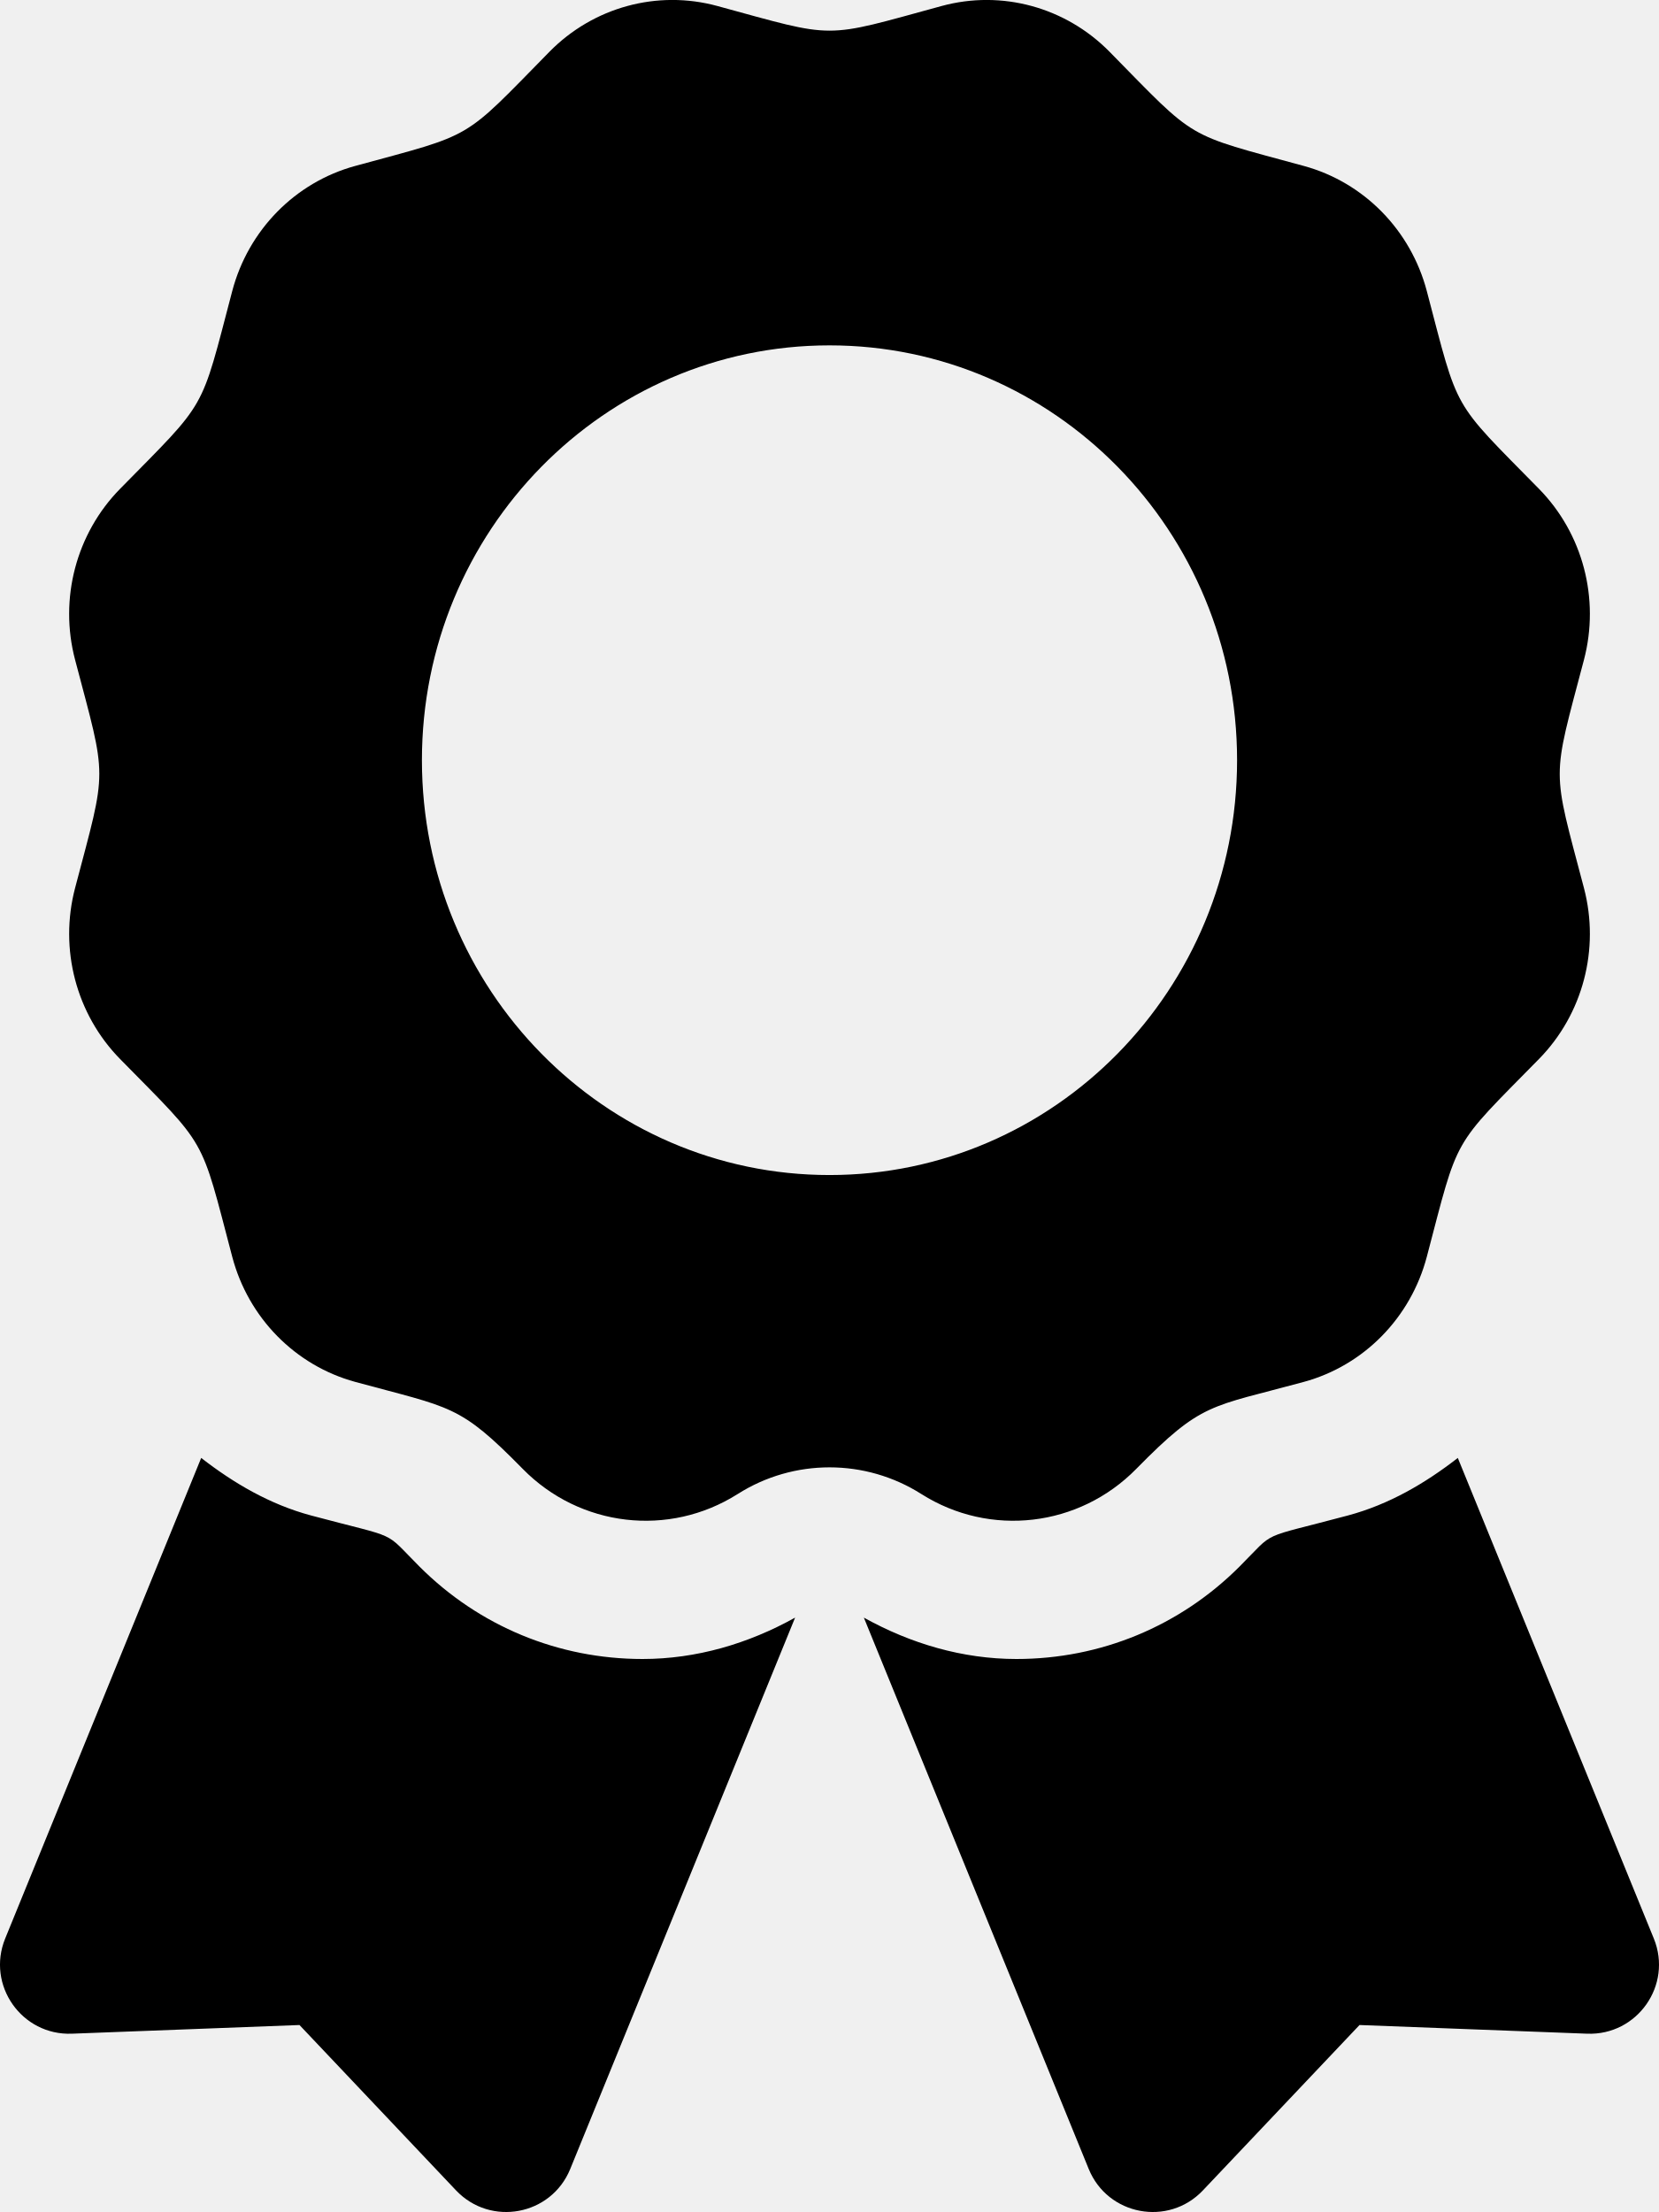
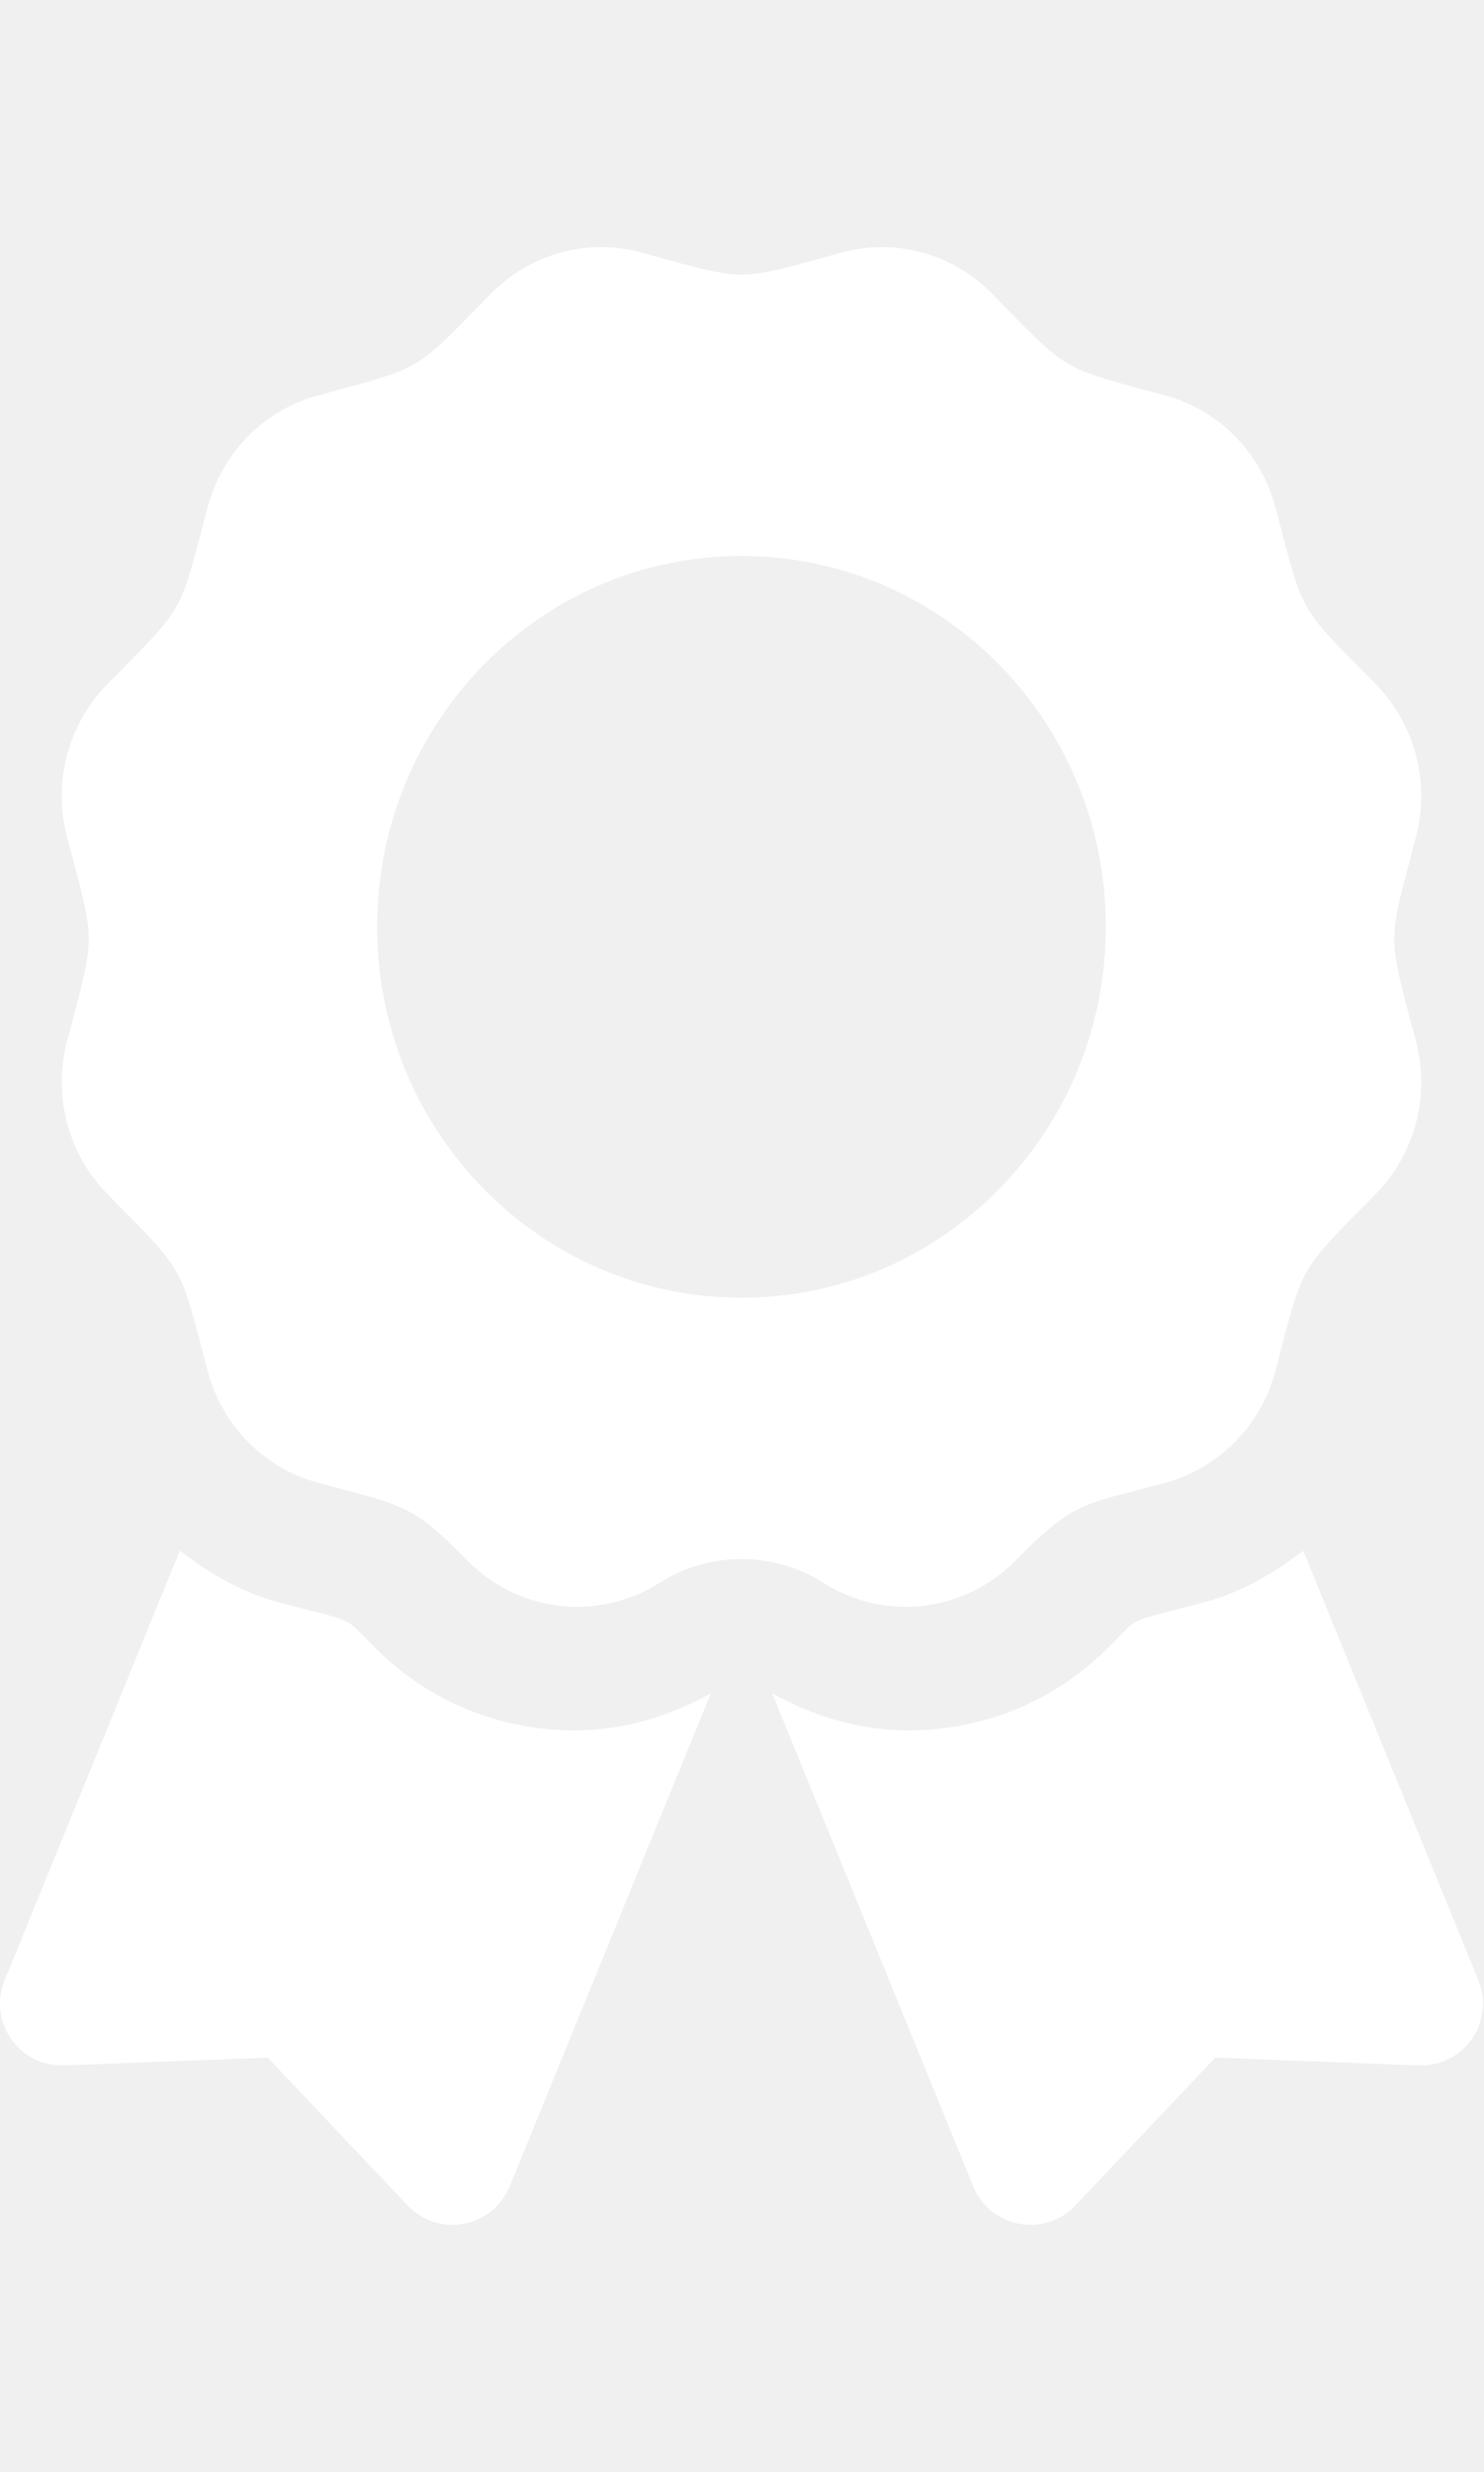
- <svg xmlns="http://www.w3.org/2000/svg" width="0.75em" height="1em" viewBox="0 0 384 512">
+ <svg xmlns="http://www.w3.org/2000/svg" width="1.2em" height="2em" viewBox="0 0 384 512">
  <rect width="384" height="512" fill="none" />
-   <path fill="currentColor" d="M97.12 362.63c-8.69-8.69-4.16-6.24-25.12-11.85c-9.51-2.55-17.87-7.45-25.43-13.32L1.2 448.7c-4.39 10.77 3.81 22.47 15.43 22.03l52.69-2.01L105.56 507c8 8.44 22.04 5.81 26.43-4.96l52.05-127.62c-10.84 6.04-22.87 9.58-35.31 9.58c-19.5 0-37.82-7.59-51.61-21.37M382.8 448.7l-45.37-111.24c-7.56 5.88-15.92 10.77-25.43 13.32c-21.07 5.64-16.45 3.18-25.12 11.85c-13.79 13.78-32.12 21.37-51.62 21.37c-12.44 0-24.47-3.55-35.31-9.58L252 502.04c4.39 10.77 18.44 13.4 26.43 4.96l36.25-38.28l52.69 2.01c11.62.44 19.82-11.27 15.43-22.03M263 340c15.28-15.55 17.03-14.21 38.79-20.14c13.89-3.79 24.75-14.84 28.47-28.98c7.48-28.4 5.54-24.97 25.95-45.75c10.17-10.35 14.14-25.44 10.42-39.58c-7.47-28.38-7.48-24.42 0-52.83c3.72-14.14-.25-29.23-10.42-39.58c-20.41-20.78-18.47-17.36-25.95-45.75c-3.72-14.14-14.58-25.19-28.47-28.98c-27.88-7.61-24.52-5.62-44.95-26.41c-10.17-10.35-25-14.4-38.89-10.61c-27.87 7.6-23.98 7.61-51.9 0c-13.89-3.79-28.72.25-38.89 10.61c-20.41 20.78-17.05 18.8-44.94 26.41c-13.89 3.79-24.75 14.84-28.47 28.98c-7.47 28.39-5.54 24.97-25.95 45.75c-10.17 10.35-14.15 25.44-10.42 39.58c7.47 28.36 7.48 24.4 0 52.82c-3.72 14.14.25 29.23 10.42 39.59c20.41 20.78 18.47 17.35 25.95 45.75c3.72 14.14 14.58 25.19 28.47 28.98C104.6 325.96 106.27 325 121 340c13.23 13.47 33.84 15.88 49.74 5.82a39.68 39.68 0 0 1 42.53 0c15.89 10.06 36.5 7.65 49.73-5.82M97.66 175.96c0-53.03 42.24-96.02 94.34-96.02s94.34 42.99 94.34 96.02s-42.24 96.02-94.34 96.02s-94.34-42.99-94.34-96.02" />
+   <path fill="#fff" d="M97.12 362.63c-8.69-8.69-4.16-6.24-25.12-11.85c-9.51-2.55-17.87-7.45-25.43-13.32L1.2 448.7c-4.39 10.77 3.81 22.47 15.43 22.03l52.69-2.01L105.56 507c8 8.44 22.04 5.81 26.43-4.96l52.05-127.62c-10.84 6.04-22.87 9.58-35.31 9.58c-19.5 0-37.82-7.59-51.61-21.37M382.8 448.7l-45.37-111.24c-7.56 5.88-15.92 10.77-25.43 13.32c-21.07 5.64-16.45 3.18-25.12 11.85c-13.79 13.78-32.12 21.37-51.62 21.37c-12.44 0-24.47-3.55-35.31-9.58L252 502.04c4.39 10.77 18.44 13.4 26.43 4.96l36.25-38.28l52.69 2.01c11.62.44 19.82-11.27 15.43-22.03M263 340c15.28-15.55 17.03-14.21 38.79-20.14c13.89-3.79 24.75-14.84 28.47-28.98c7.48-28.4 5.54-24.97 25.95-45.75c10.17-10.35 14.14-25.44 10.42-39.58c-7.47-28.38-7.48-24.42 0-52.83c3.72-14.14-.25-29.23-10.42-39.58c-20.41-20.78-18.47-17.36-25.95-45.75c-3.72-14.14-14.58-25.19-28.47-28.98c-27.88-7.61-24.52-5.62-44.95-26.41c-10.17-10.35-25-14.4-38.89-10.61c-27.87 7.6-23.98 7.61-51.9 0c-13.89-3.79-28.72.25-38.89 10.61c-20.41 20.78-17.05 18.8-44.94 26.41c-13.89 3.79-24.75 14.84-28.47 28.98c-7.47 28.39-5.54 24.97-25.95 45.75c-10.17 10.35-14.15 25.44-10.42 39.58c7.47 28.36 7.48 24.4 0 52.82c-3.72 14.14.25 29.23 10.42 39.59c20.41 20.78 18.47 17.35 25.95 45.75c3.72 14.14 14.58 25.19 28.47 28.98C104.6 325.96 106.27 325 121 340c13.23 13.47 33.84 15.88 49.74 5.82a39.68 39.68 0 0 1 42.53 0c15.89 10.06 36.5 7.65 49.73-5.82M97.66 175.96c0-53.03 42.24-96.02 94.34-96.02s94.34 42.99 94.34 96.02s-42.24 96.02-94.34 96.02s-94.34-42.99-94.34-96.02" />
</svg>
